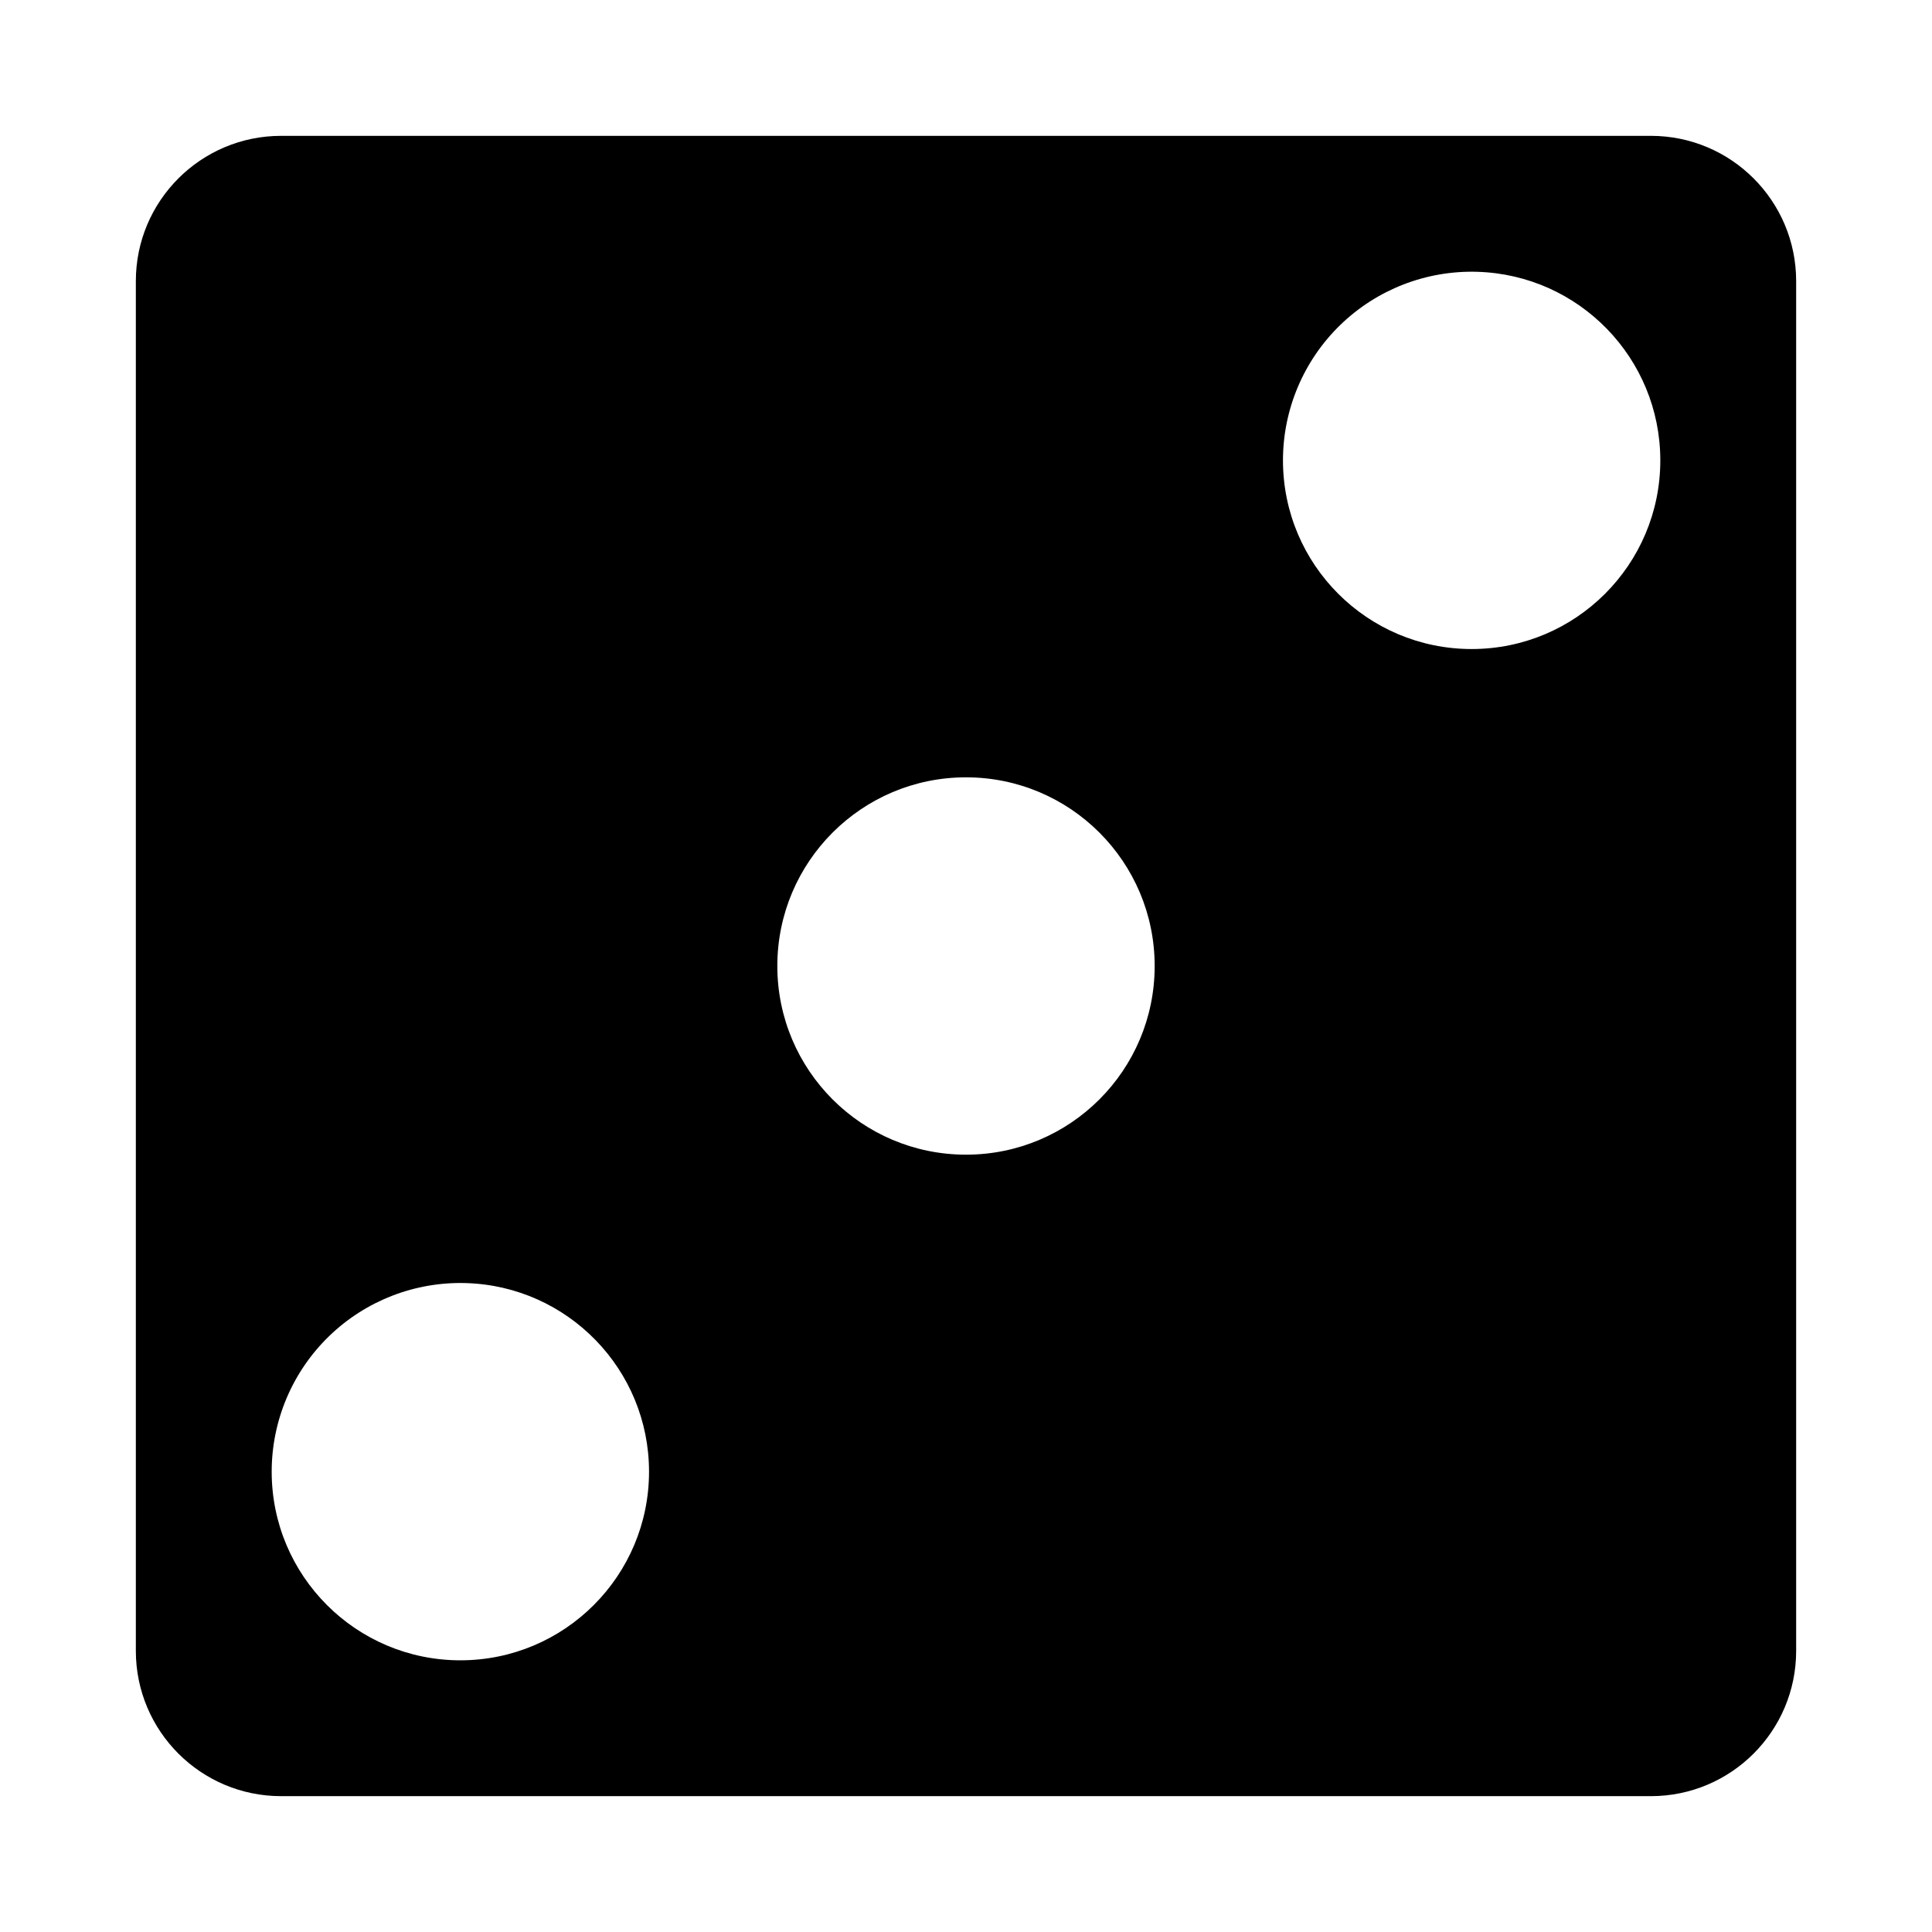
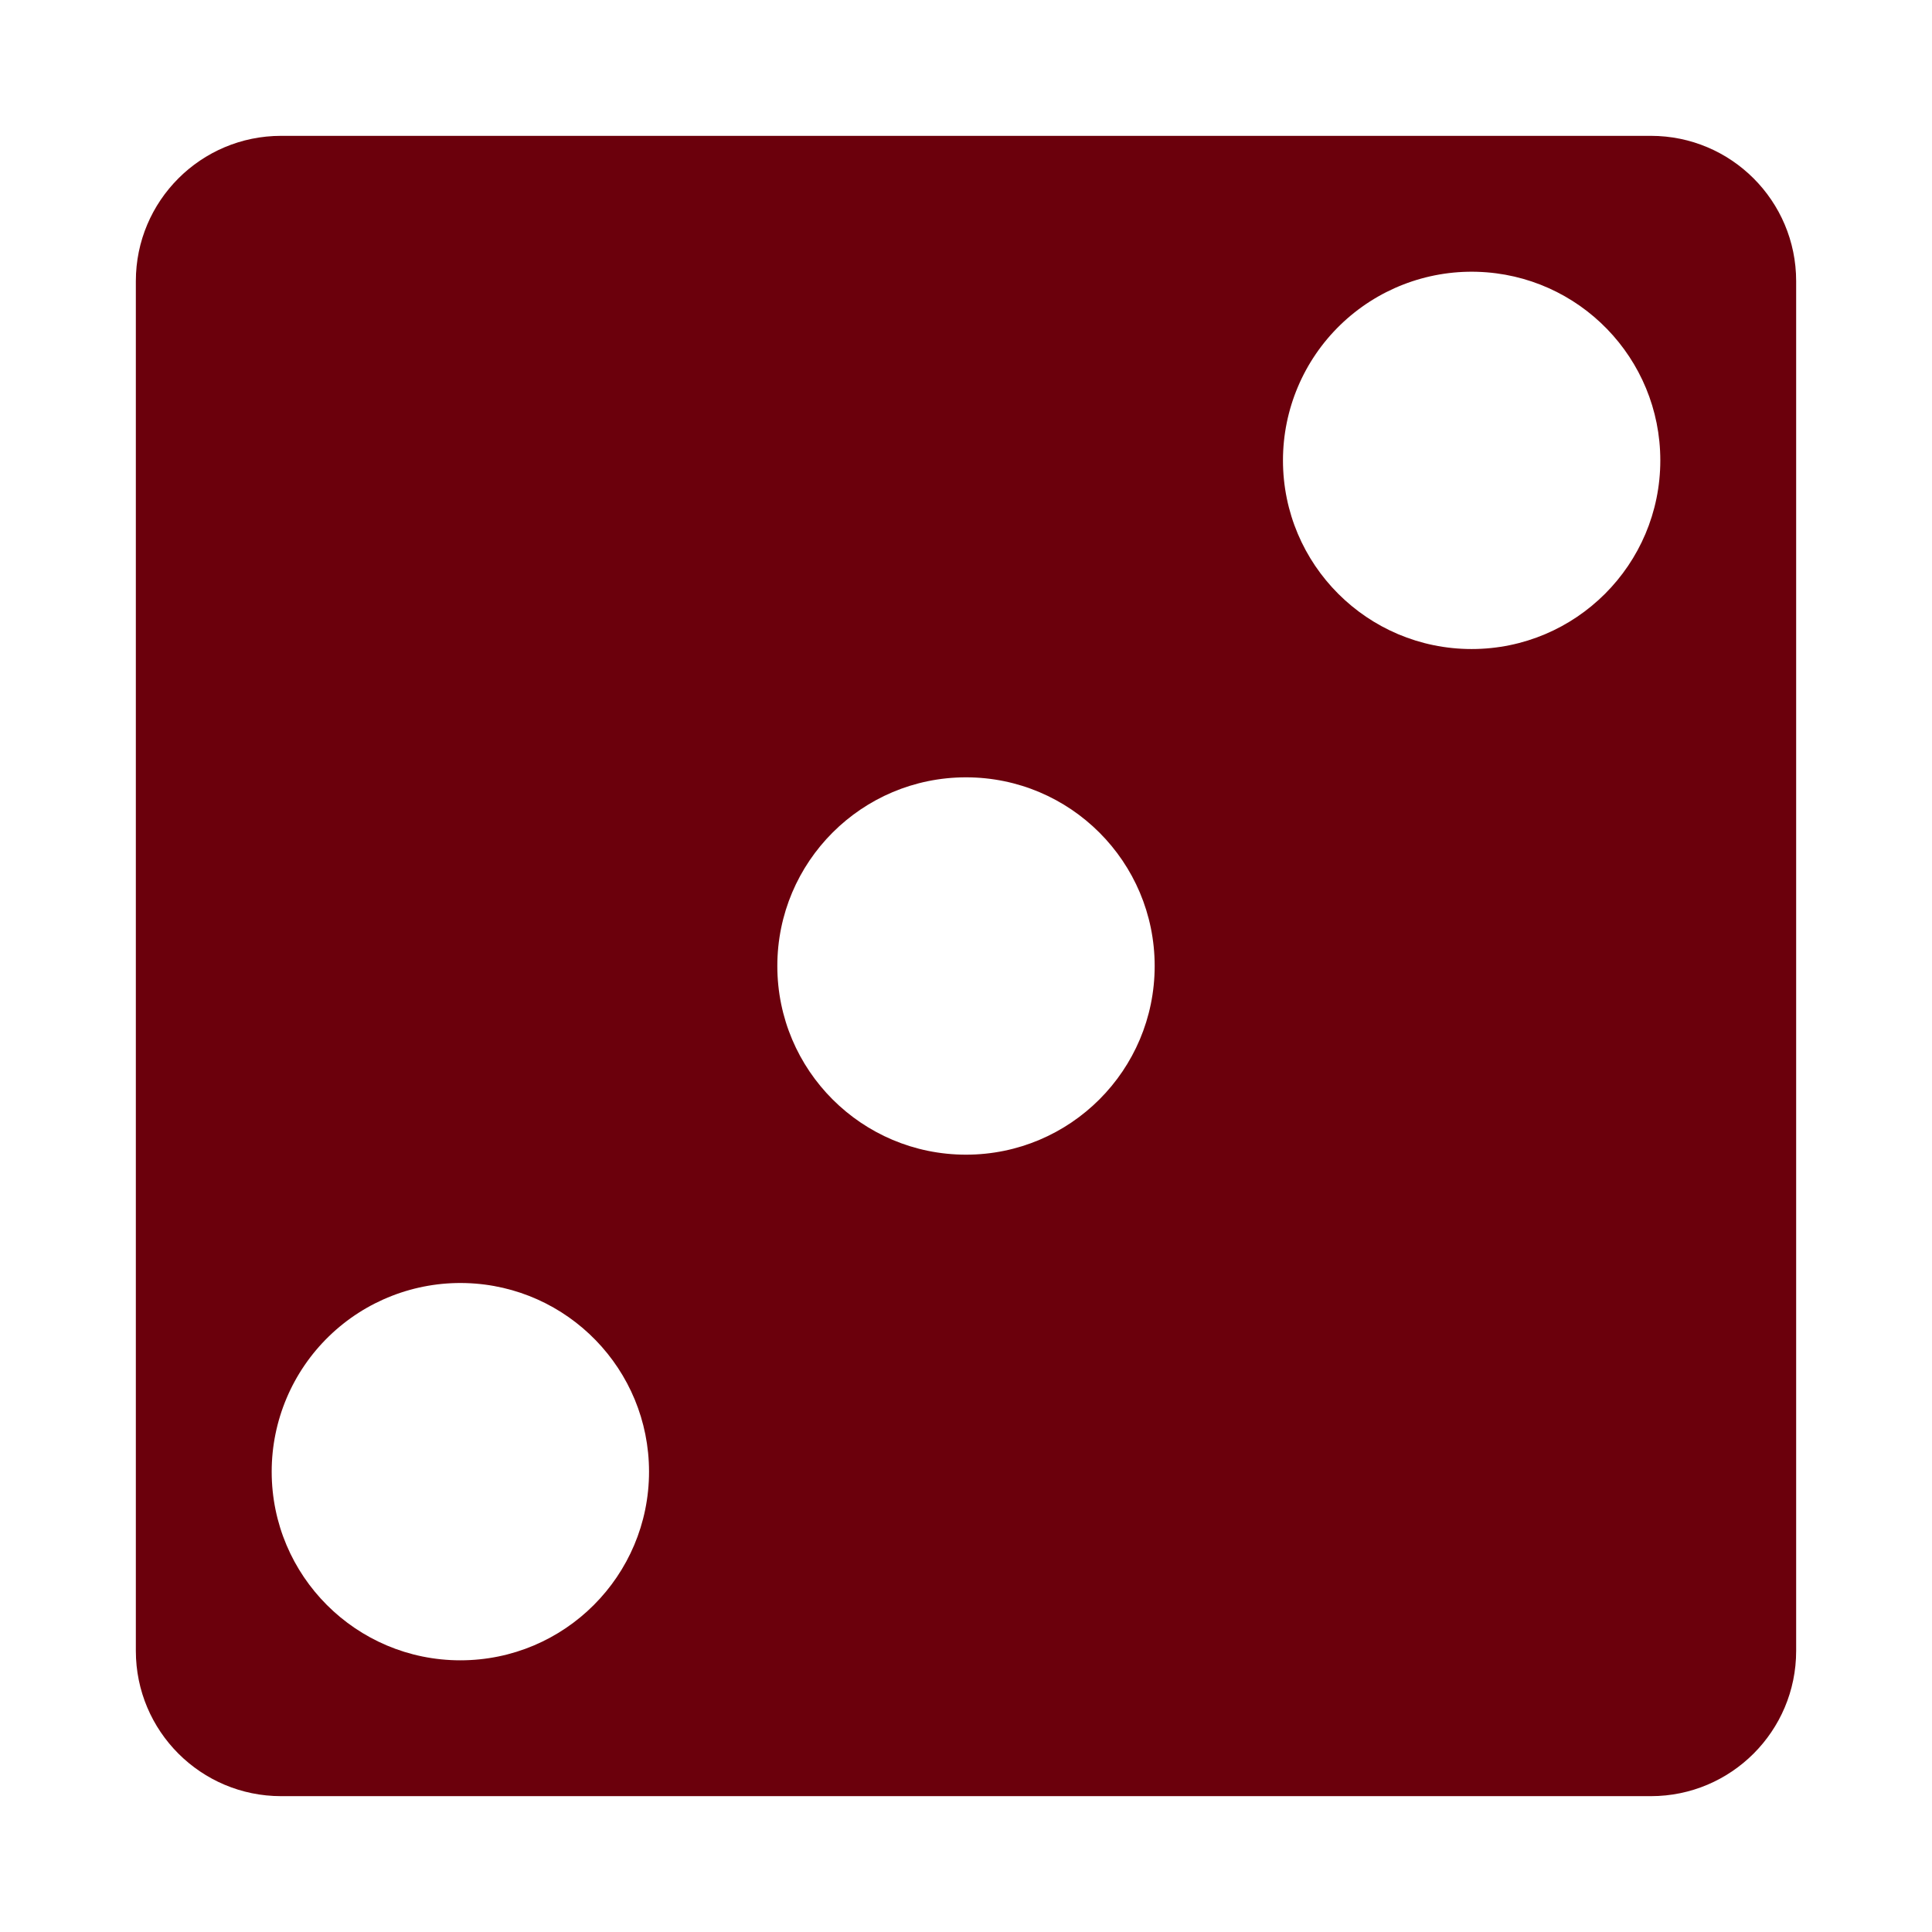
<svg xmlns="http://www.w3.org/2000/svg" viewBox="0 0 512 512" style="height: 512px; width: 512px;">
  <path d="M0 0h512v512H0z" fill="#fff" fill-opacity="1" />
  <g class="" transform="translate(0,0)" style="">
-     <path d="M74.5 36A38.5 38.5 0 0 0 36 74.5v363A38.5 38.5 0 0 0 74.5 476h363a38.5 38.5 0 0 0 38.5-38.5v-363A38.5 38.5 0 0 0 437.5 36h-363zm316.97 36.03A50 50 0 0 1 440 122a50 50 0 0 1-100 0 50 50 0 0 1 51.47-49.97zM256 206a50 50 0 0 1 0 100 50 50 0 0 1 0-100zM123.47 340.03A50 50 0 0 1 172 390a50 50 0 0 1-100 0 50 50 0 0 1 51.47-49.97z" fill="#000" fill-opacity="1" />
+     <path d="M74.5 36A38.5 38.5 0 0 0 36 74.5v363A38.5 38.5 0 0 0 74.5 476h363a38.5 38.5 0 0 0 38.5-38.5v-363A38.5 38.5 0 0 0 437.5 36h-363zm316.97 36.03A50 50 0 0 1 440 122a50 50 0 0 1-100 0 50 50 0 0 1 51.47-49.97zM256 206a50 50 0 0 1 0 100 50 50 0 0 1 0-100zM123.47 340.03A50 50 0 0 1 172 390a50 50 0 0 1-100 0 50 50 0 0 1 51.47-49.97z" fill="#6b000c" fill-opacity="1" />
  </g>
</svg>
